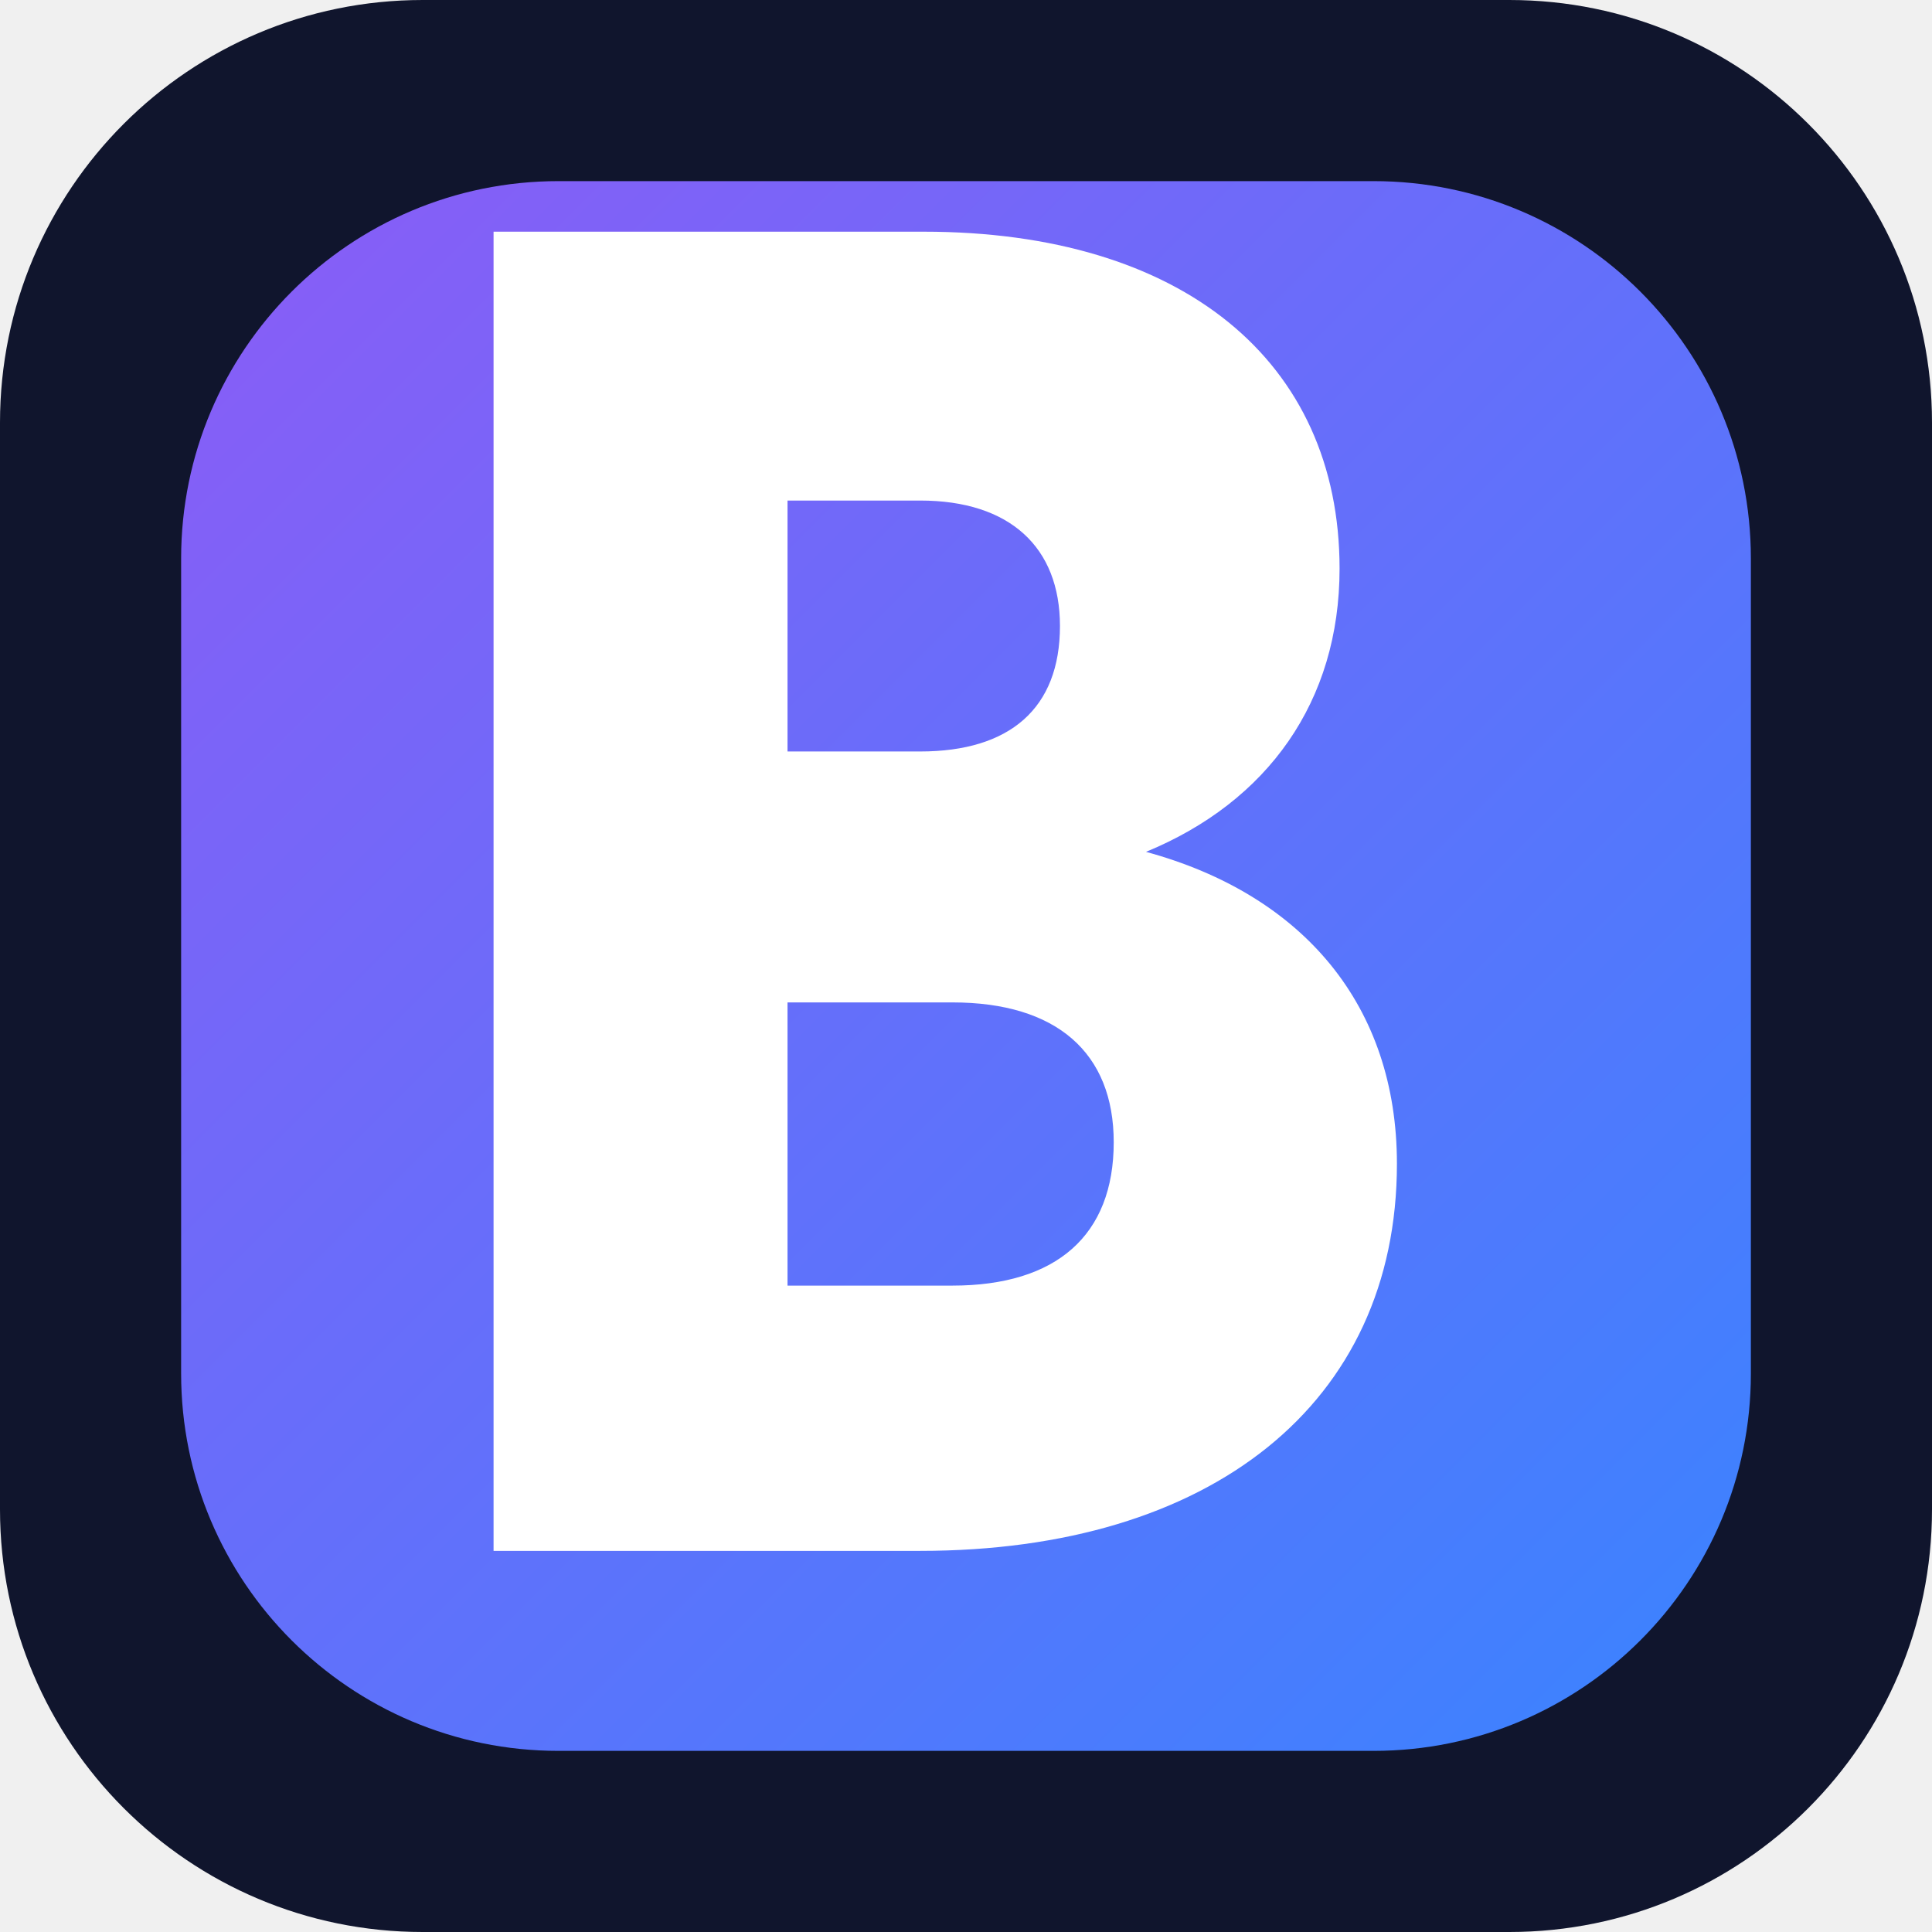
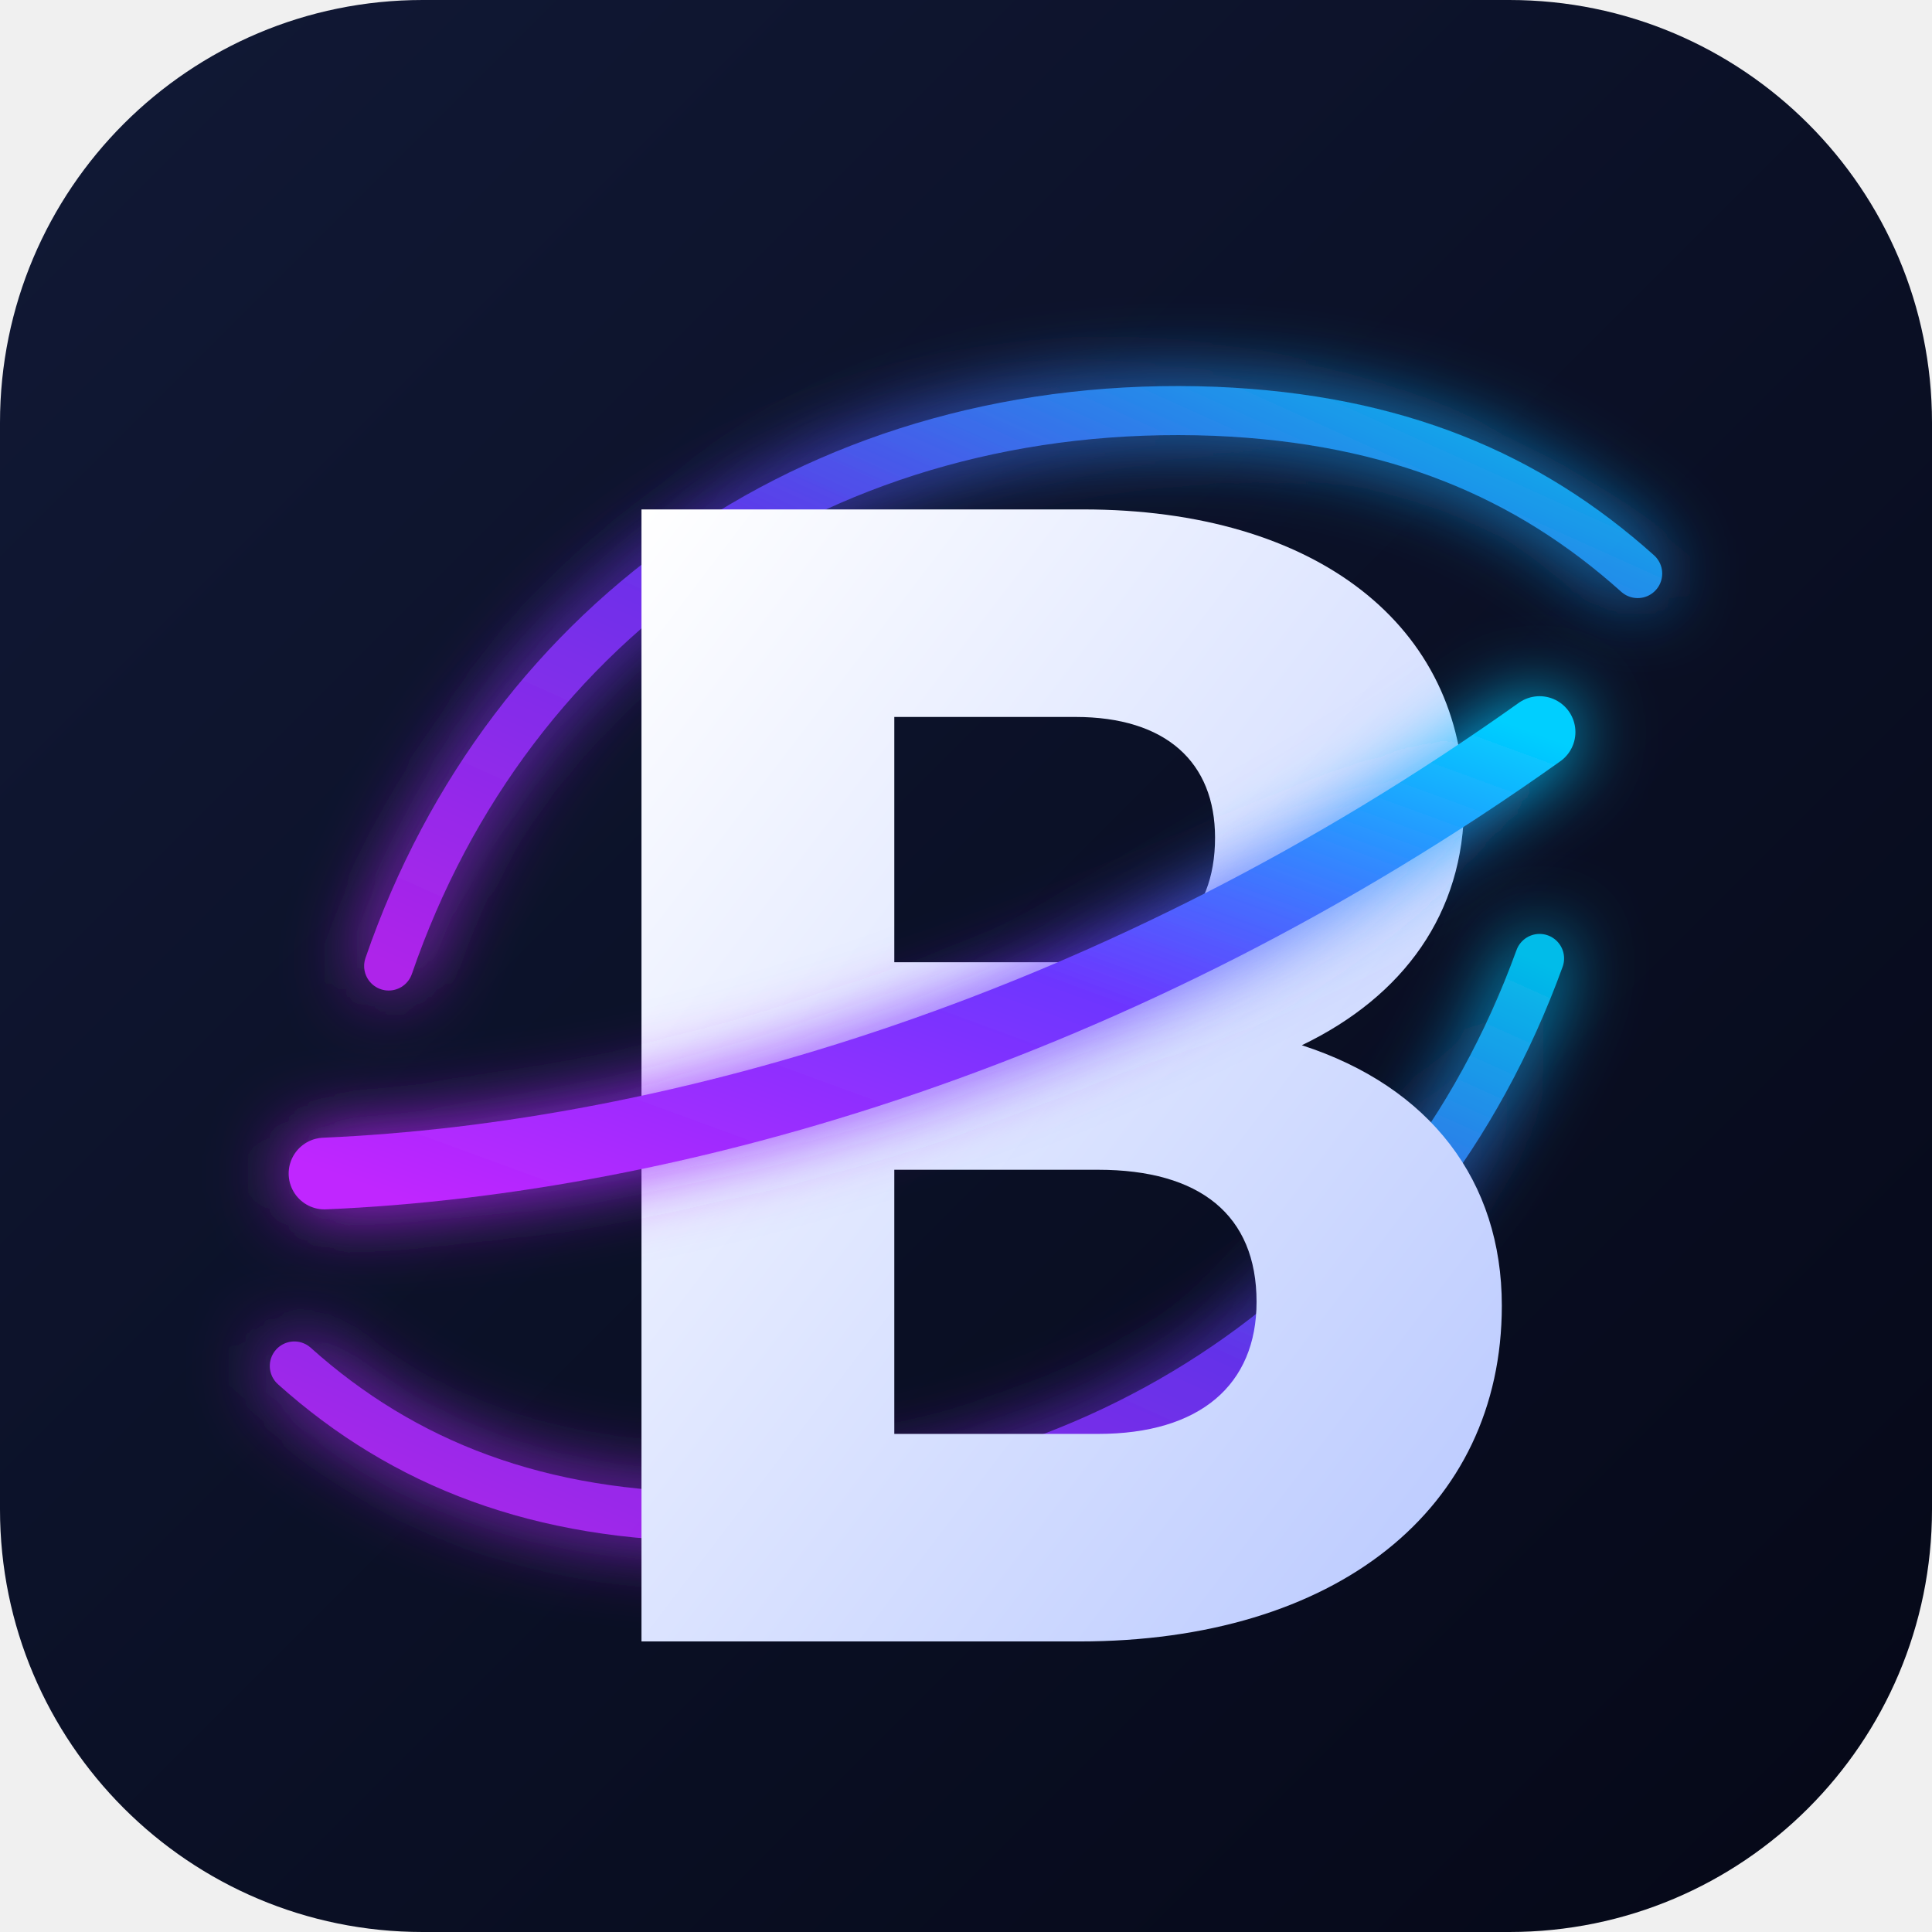
<svg xmlns="http://www.w3.org/2000/svg" viewBox="0 0 512 512">
  <defs>
-     <linearGradient id="g" x1="0" y1="0" x2="1" y2="1">
-       <stop stop-color="#8b5cf6" />
-       <stop offset="1" stop-color="#3984ff" />
+     <linearGradient id="bg" x1="0" y1="0" x2="1" y2="1">
+       <stop stop-color="#111936" />
+       <stop offset="1" stop-color="#050817" />
    </linearGradient>
+     <linearGradient id="orb" x1="0" y1="1" x2="1" y2="0">
+       <stop stop-color="#c026ff" />
+       <stop offset=".52" stop-color="#6d36ff" />
+       <stop offset="1" stop-color="#00cfff" />
+     </linearGradient>
+     <linearGradient id="letter" x1="0" y1="0" x2="1" y2="1">
+       <stop stop-color="#fff" />
+       <stop offset="1" stop-color="#b8c8ff" />
+     </linearGradient>
+     <filter id="glow" x="-40%" y="-40%" width="180%" height="180%">
+       <feGaussianBlur stdDeviation="10" result="b" />
+       <feMerge>
+         <feMergeNode in="b" />
+         <feMergeNode in="SourceGraphic" />
+       </feMerge>
+     </filter>
  </defs>
-   <rect width="512" height="512" rx="112" fill="#10152d" />
-   <rect x="48" y="48" width="416" height="416" rx="100" fill="url(#g)" />
-   <path d="M164 112h120c72 0 116 36 116 94 0 37-20 65-54 79 44 12 70 43 70 87 0 67-52 108-133 108H164V112zm82 75v70h37c25 0 39-12 39-35 0-22-14-35-39-35h-37zm0 140v79h46c29 0 45-14 45-40 0-25-16-39-45-39h-46z" fill="#fff" transform="translate(-25 -45) scale(.95)" />
+   <rect width="512" height="512" rx="112" fill="url(#bg)" />
+   <path d="M103 256c32-93 116-151 219-147 48 2 83 17 112 43" fill="none" stroke="url(#orb)" stroke-width="13" stroke-linecap="round" opacity=".9" filter="url(#glow)" />
+   <path d="M408 254c-33 91-116 148-218 148-47 0-83-14-112-40" fill="none" stroke="url(#orb)" stroke-width="13" stroke-linecap="round" opacity=".9" filter="url(#glow)" />
+   <path d="M170 135h117c62 0 101 31 101 78 0 29-16 51-43 64 34 11 53 36 53 69 0 54-44 89-112 89H170V135zm67 55v65h48c24 0 37-12 37-33 0-20-13-32-37-32h-48zm0 120v70h54c27 0 42-13 42-35 0-23-15-35-42-35h-54z" fill="url(#letter)" />
+   <path d="M86 311c93-4 211-38 322-117" fill="none" stroke="url(#orb)" stroke-width="19" stroke-linecap="round" filter="url(#glow)" />
</svg>
